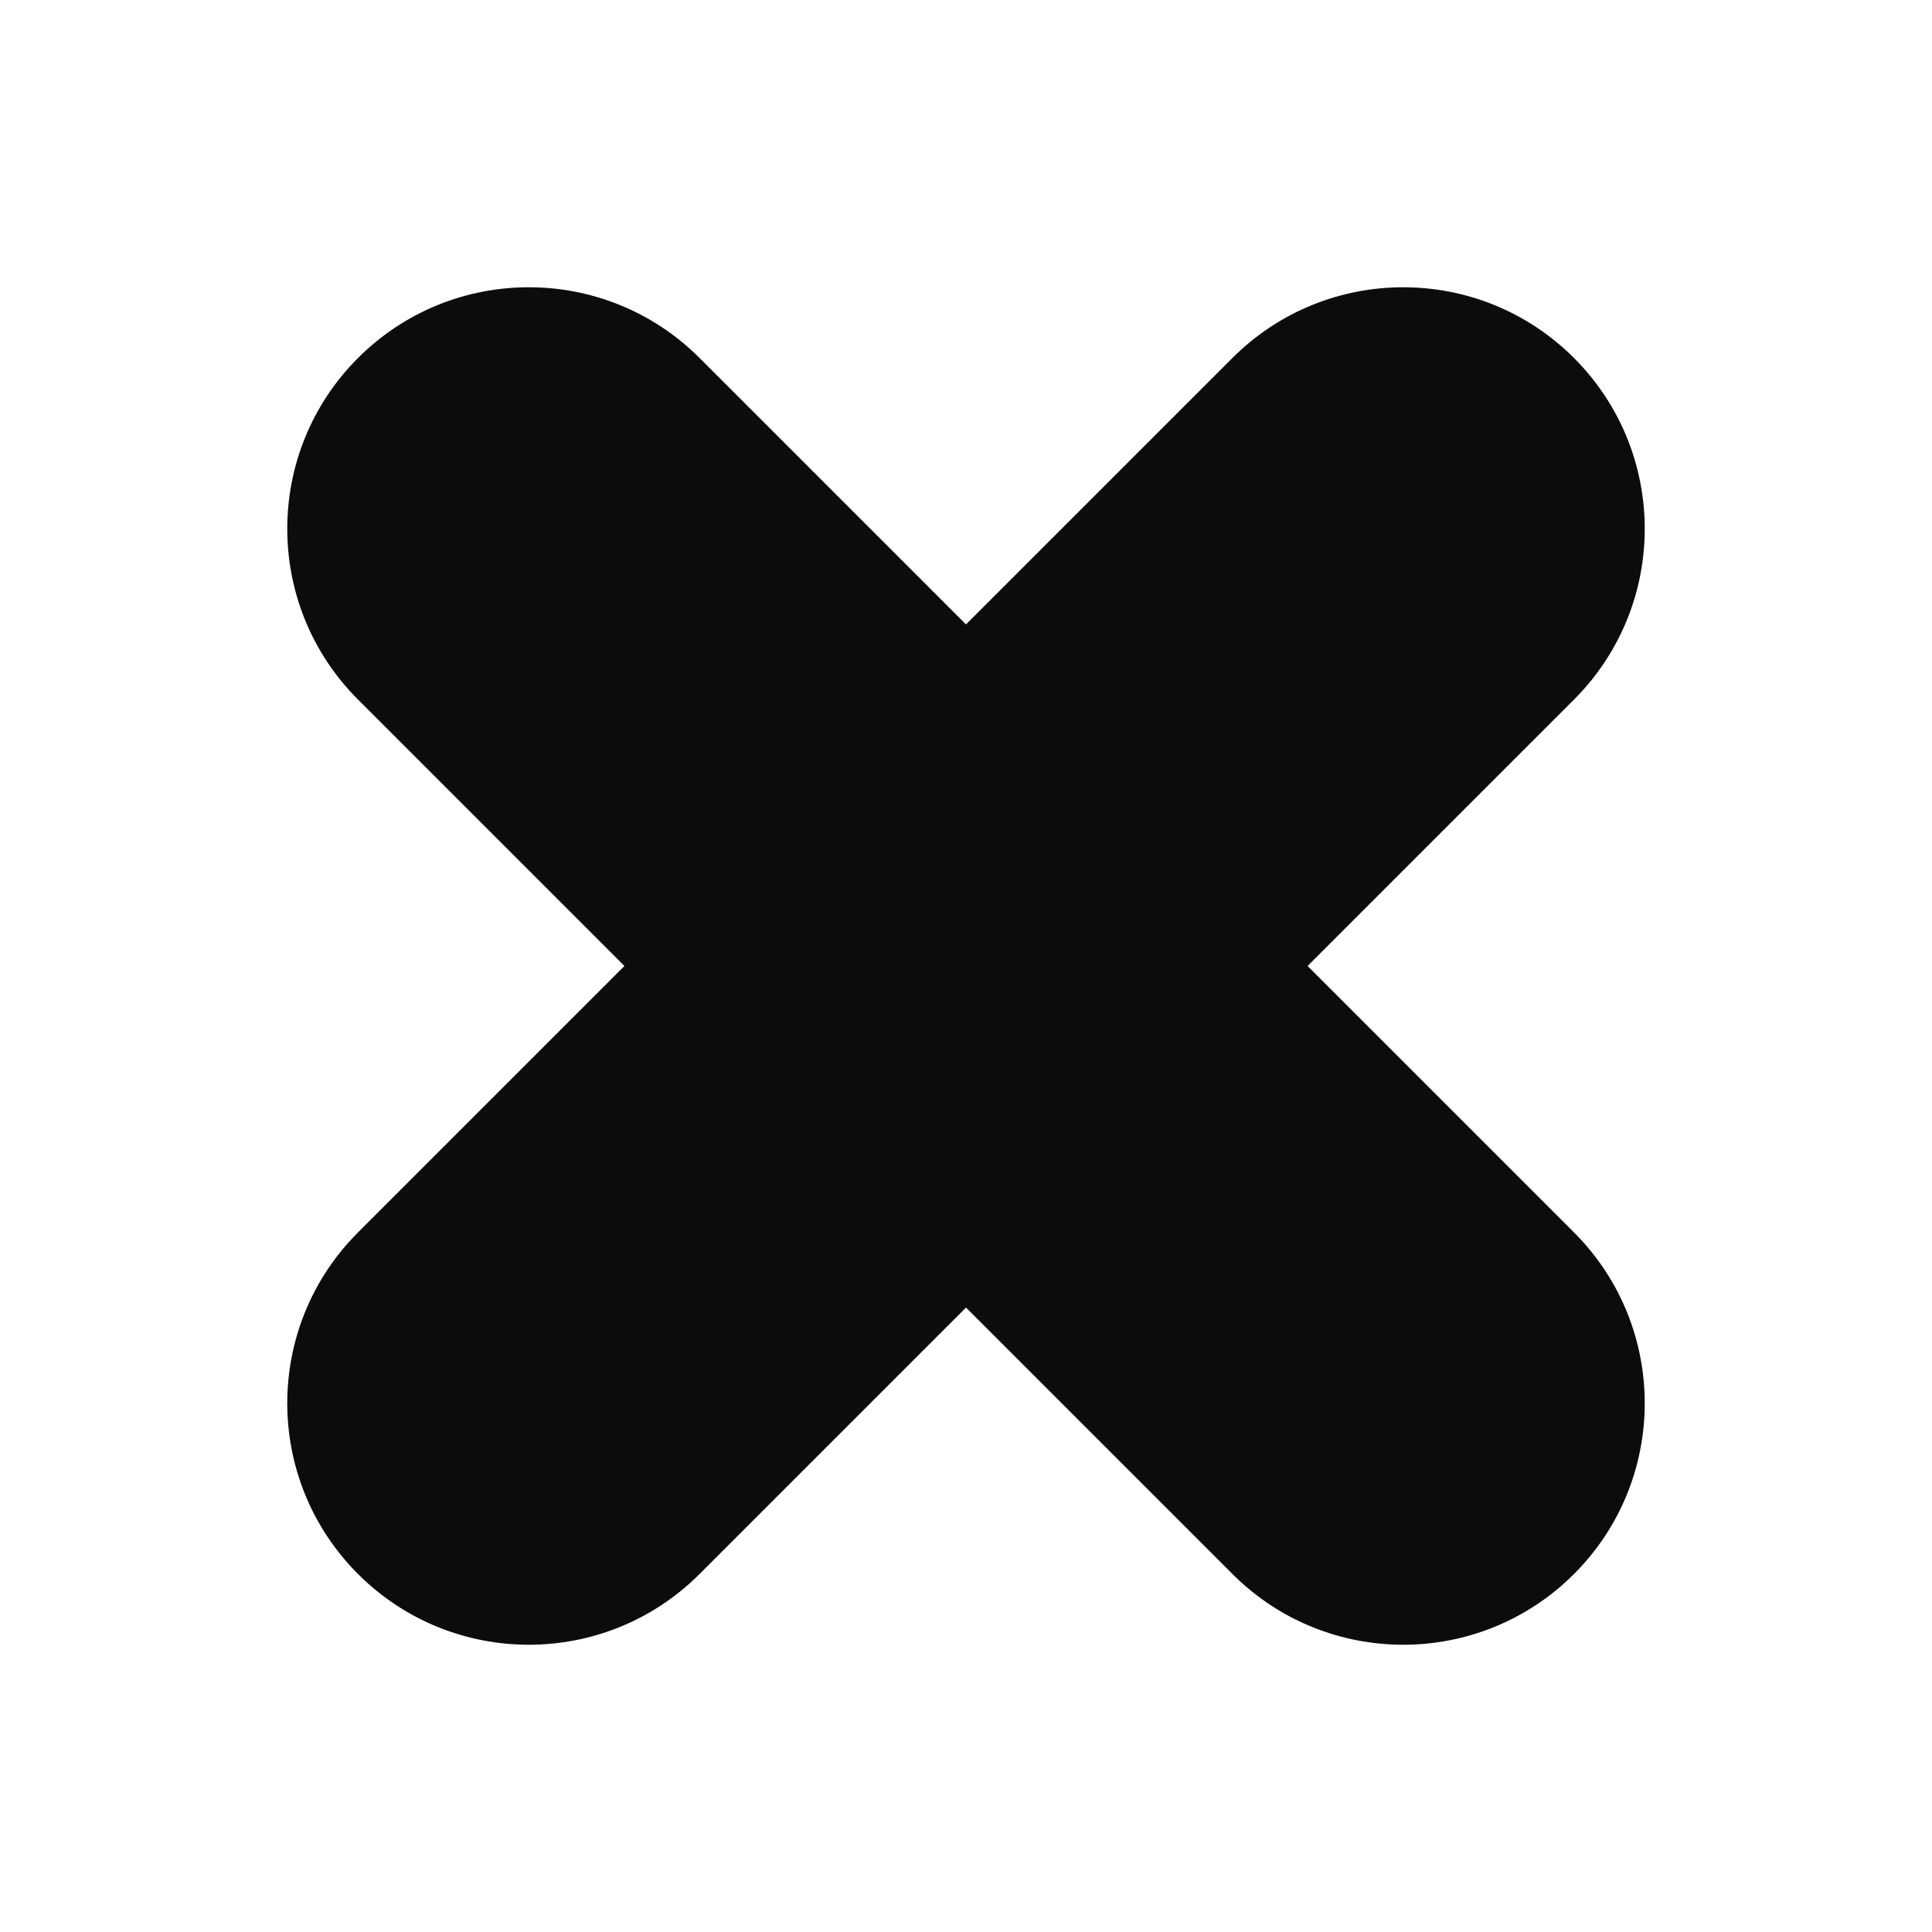
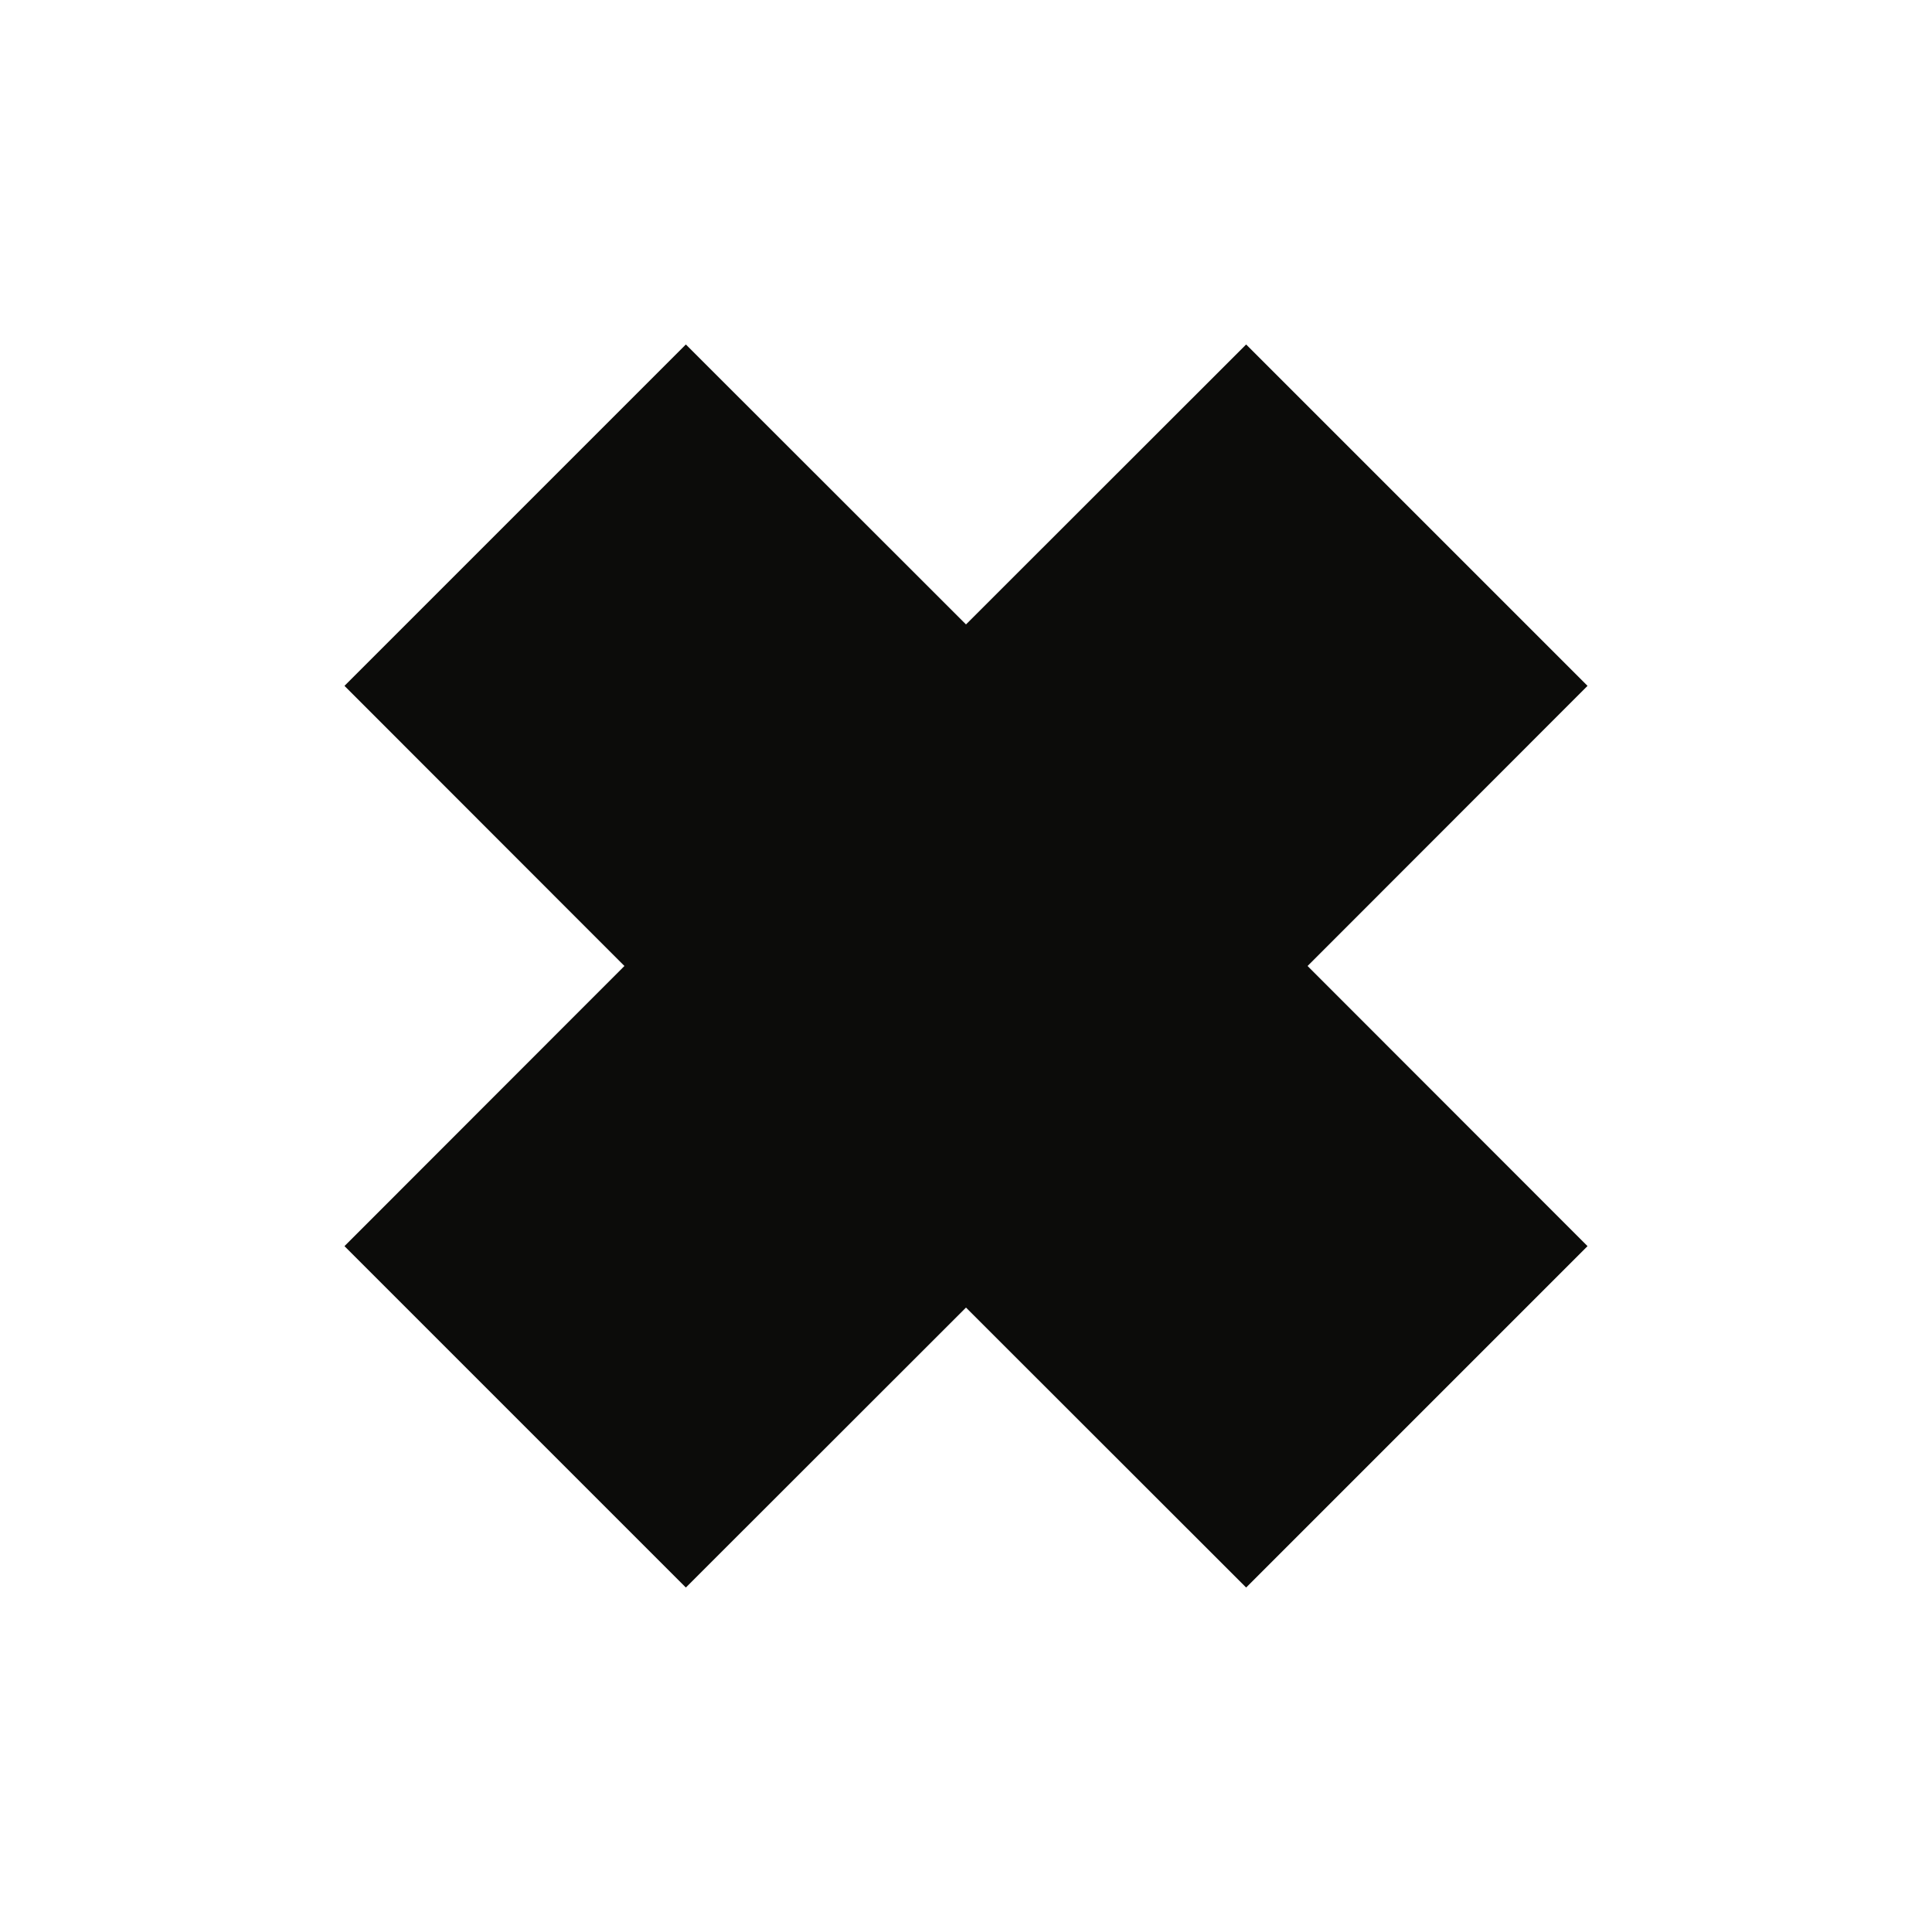
<svg xmlns="http://www.w3.org/2000/svg" viewBox="0 0 100 100" width="100" height="100">
-   <path d="M50 32.32 L63.79 18.53 A12.5 12.5 0 0 1 81.47 36.21 L67.68 50 L81.47 63.79 A12.5 12.5 0 0 1 63.79 81.47 L50 67.68 L36.21 81.47 A12.5 12.5 0 0 1 18.53 63.79 L32.32 50 L18.53 36.21 A12.5 12.5 0 0 1 36.21 18.53 L50 32.32 Z" fill="#0c0c0a" />
+   <path d="M50 32.32 L64.5 17.83 L82.17 35.5 L67.68 50 L82.17 64.5 L64.5 82.17 L50 67.68 L35.5 82.17 L17.83 64.5 L32.32 50 L17.83 35.5 L35.5 17.83 Z" fill="#0c0c0a" />
</svg>
